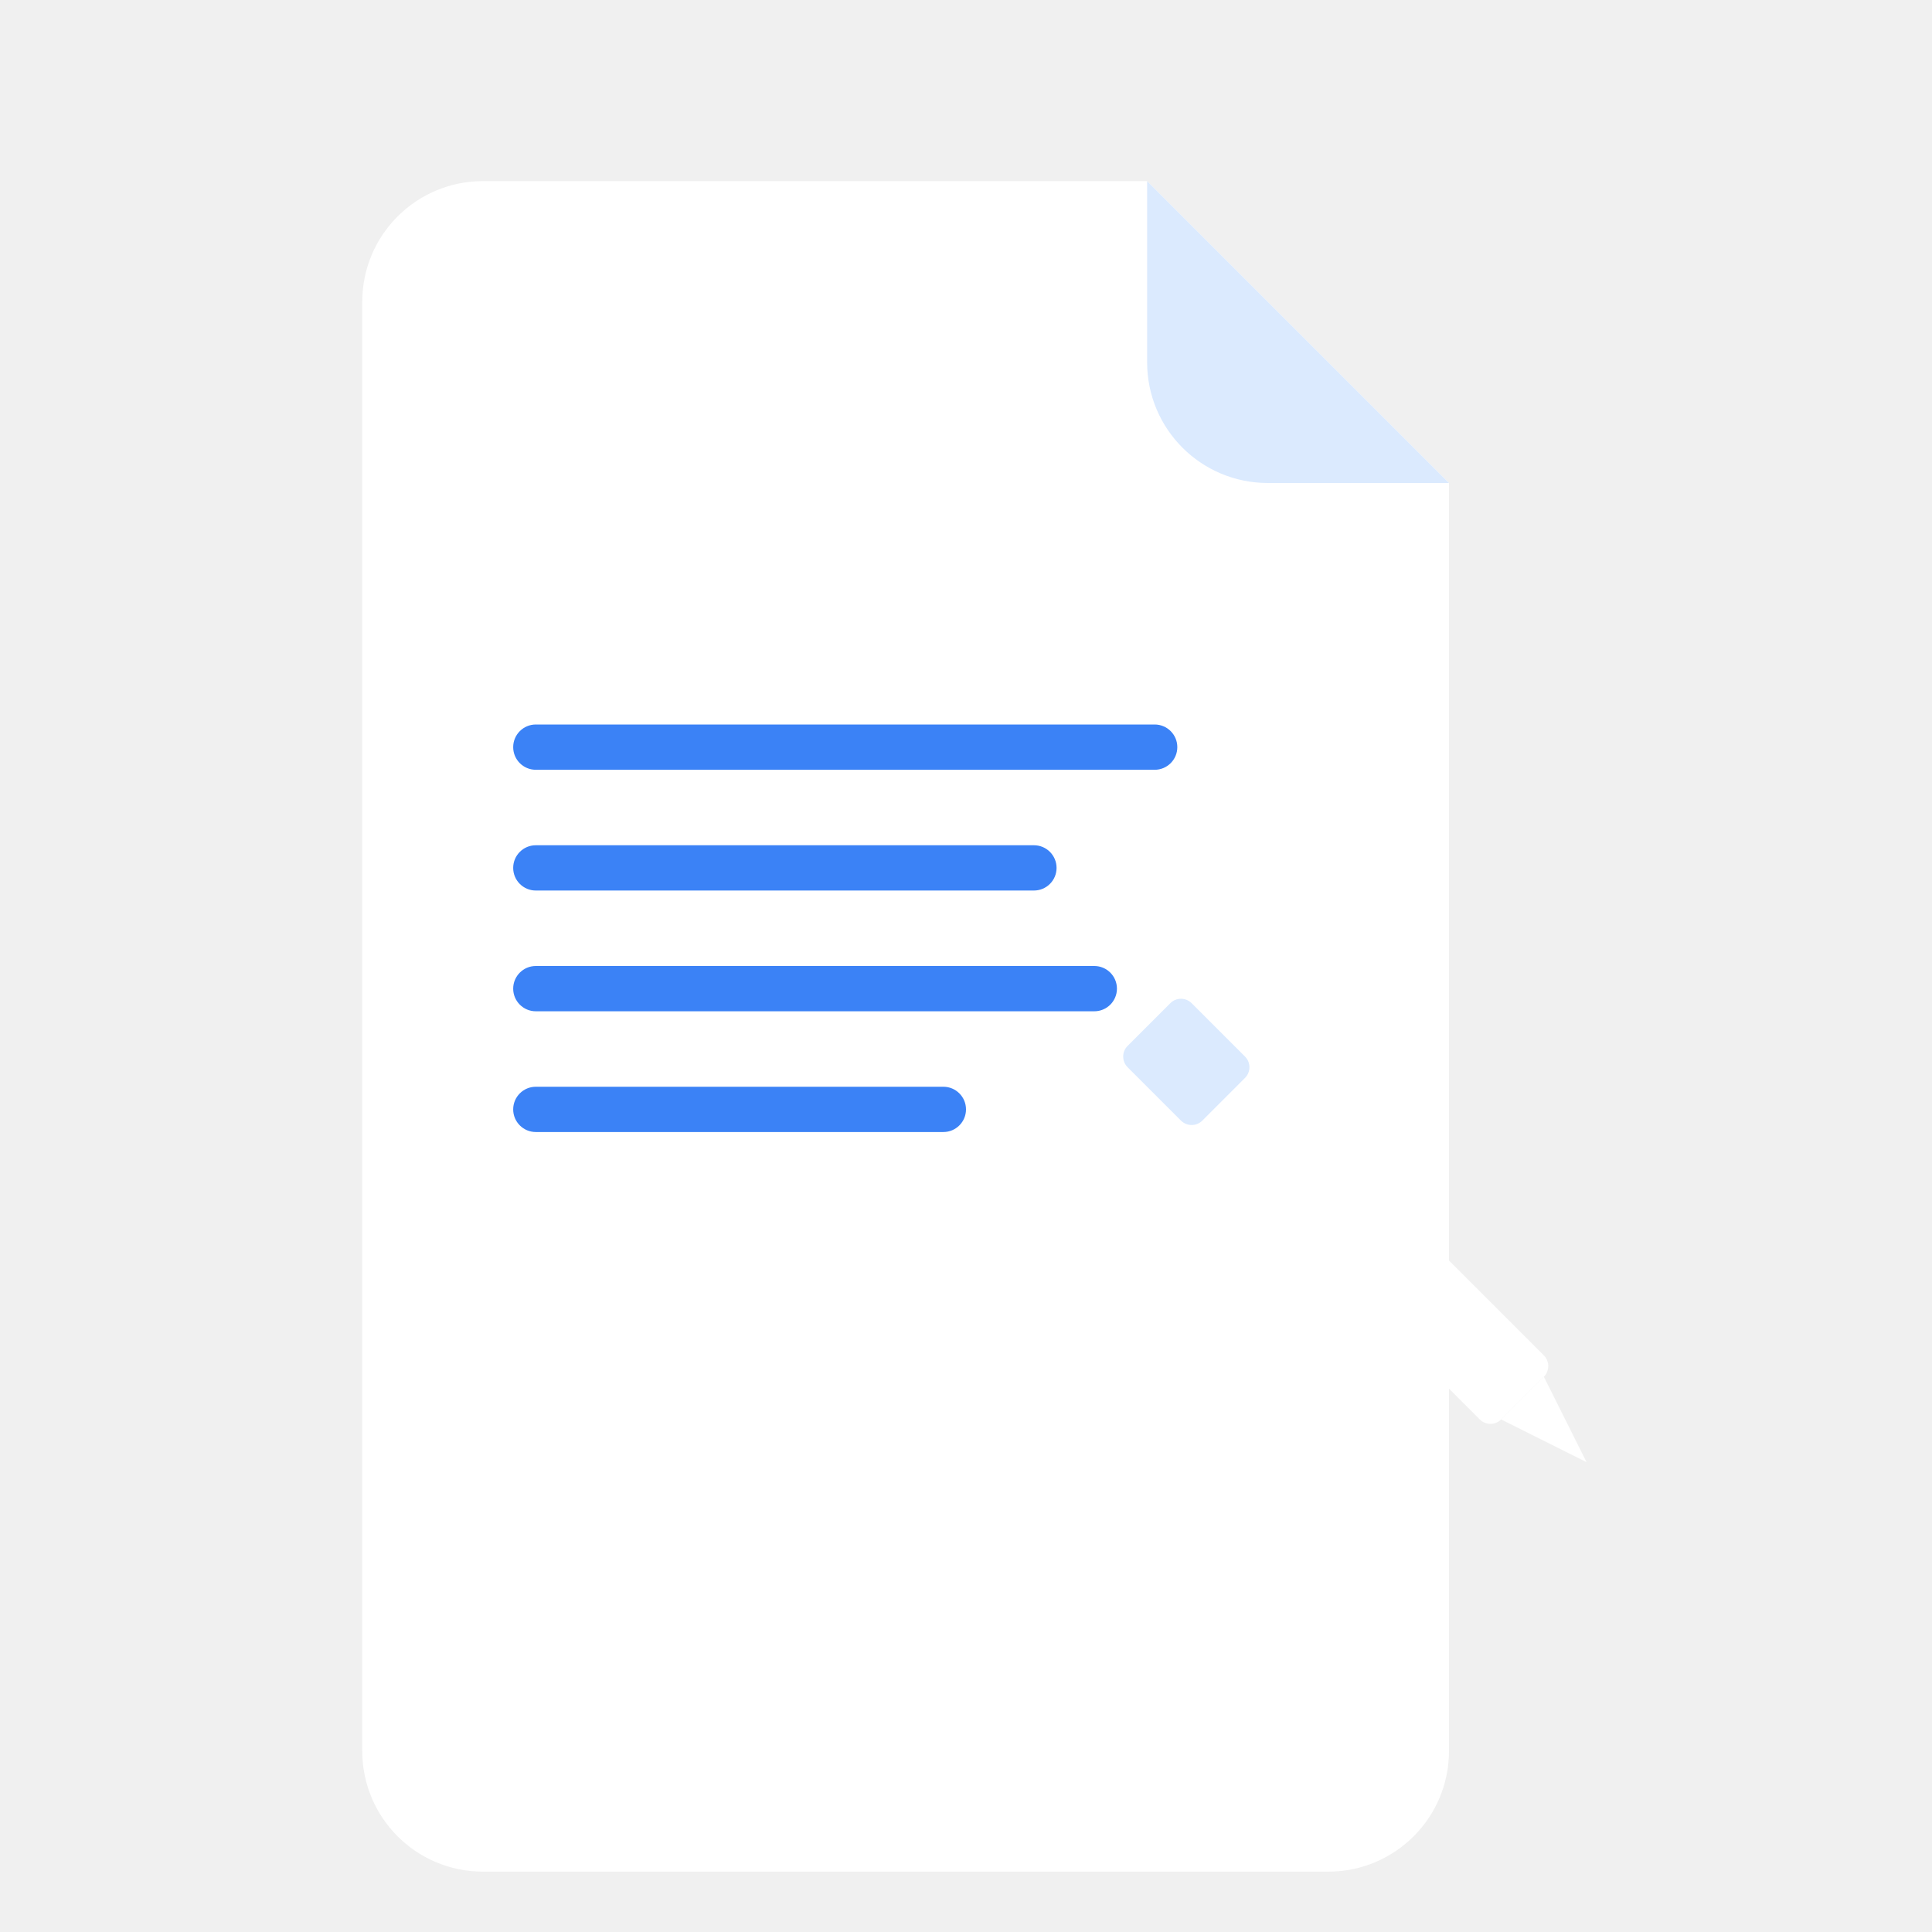
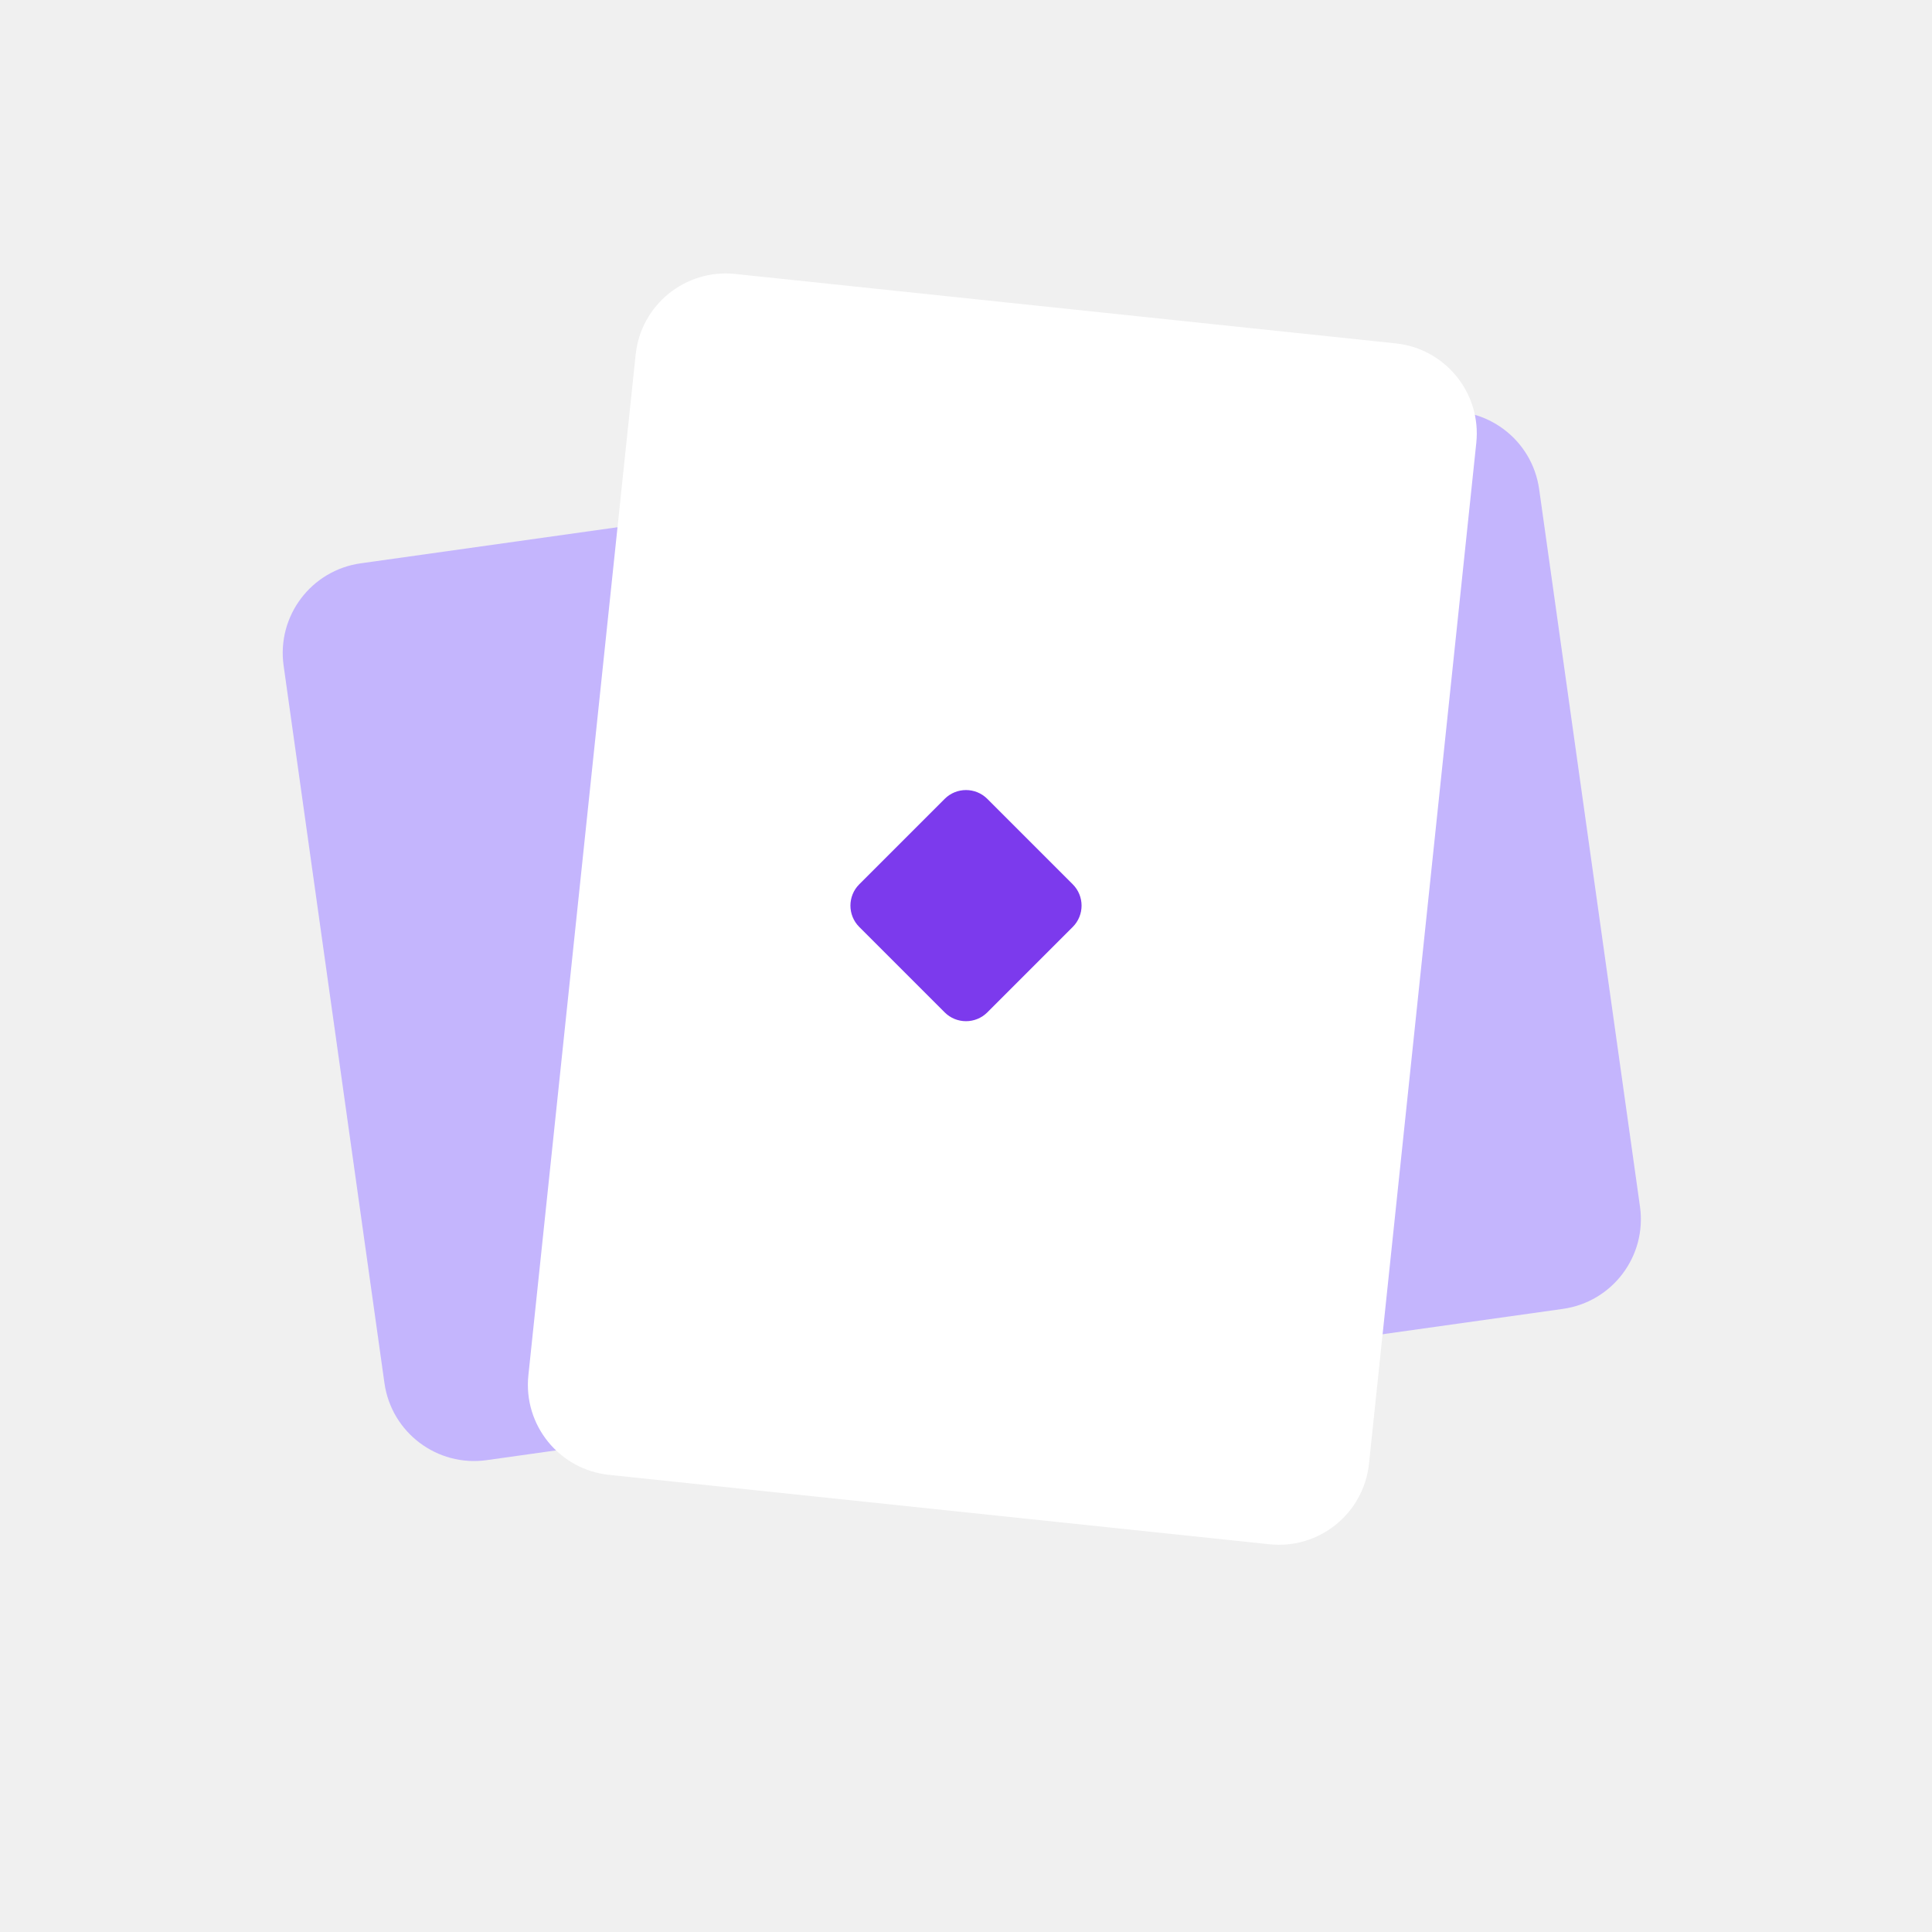
- <svg xmlns="http://www.w3.org/2000/svg" viewBox="0 0 512 512" fill="none">
-   <path d="M128 48h176l80 80v336c0 17.7-14.3 32-32 32H128c-17.7 0-32-14.3-32-32V80c0-17.7 14.3-32 32-32z" fill="#FFFFFF" />
-   <path d="M304 48v48c0 17.7 14.3 32 32 32h48L304 48z" fill="#DBEAFE" />
-   <rect x="136" y="192" width="176" height="12" rx="6" fill="#3B82F6" />
-   <rect x="136" y="224" width="144" height="12" rx="6" fill="#3B82F6" />
-   <rect x="136" y="256" width="160" height="12" rx="6" fill="#3B82F6" />
-   <rect x="136" y="288" width="120" height="12" rx="6" fill="#3B82F6" />
-   <g transform="translate(296, 280) rotate(-45)">
-     <rect x="0" y="0" width="24" height="140" rx="4" fill="#FFFFFF" />
-     <polygon points="4,140 20,140 12,164" fill="#FFFFFF" />
-     <rect x="0" y="0" width="24" height="28" rx="4" fill="#DBEAFE" />
-   </g>
+ <svg xmlns="http://www.w3.org/2000/svg" viewBox="0 0 512 512" role="img" aria-labelledby="ok-title-light">
+   <rect x="88" y="128" width="336" height="240" rx="24" fill="#C4B5FD" transform="rotate(-8, 256, 256)" />
+   <rect x="152" y="80" width="224" height="320" rx="24" fill="#FFFFFF" transform="rotate(6, 256, 256)" />
+   <rect x="232" y="216" width="48" height="48" rx="8" fill="#7C3AED" transform="rotate(45, 256, 240)" />
</svg>
